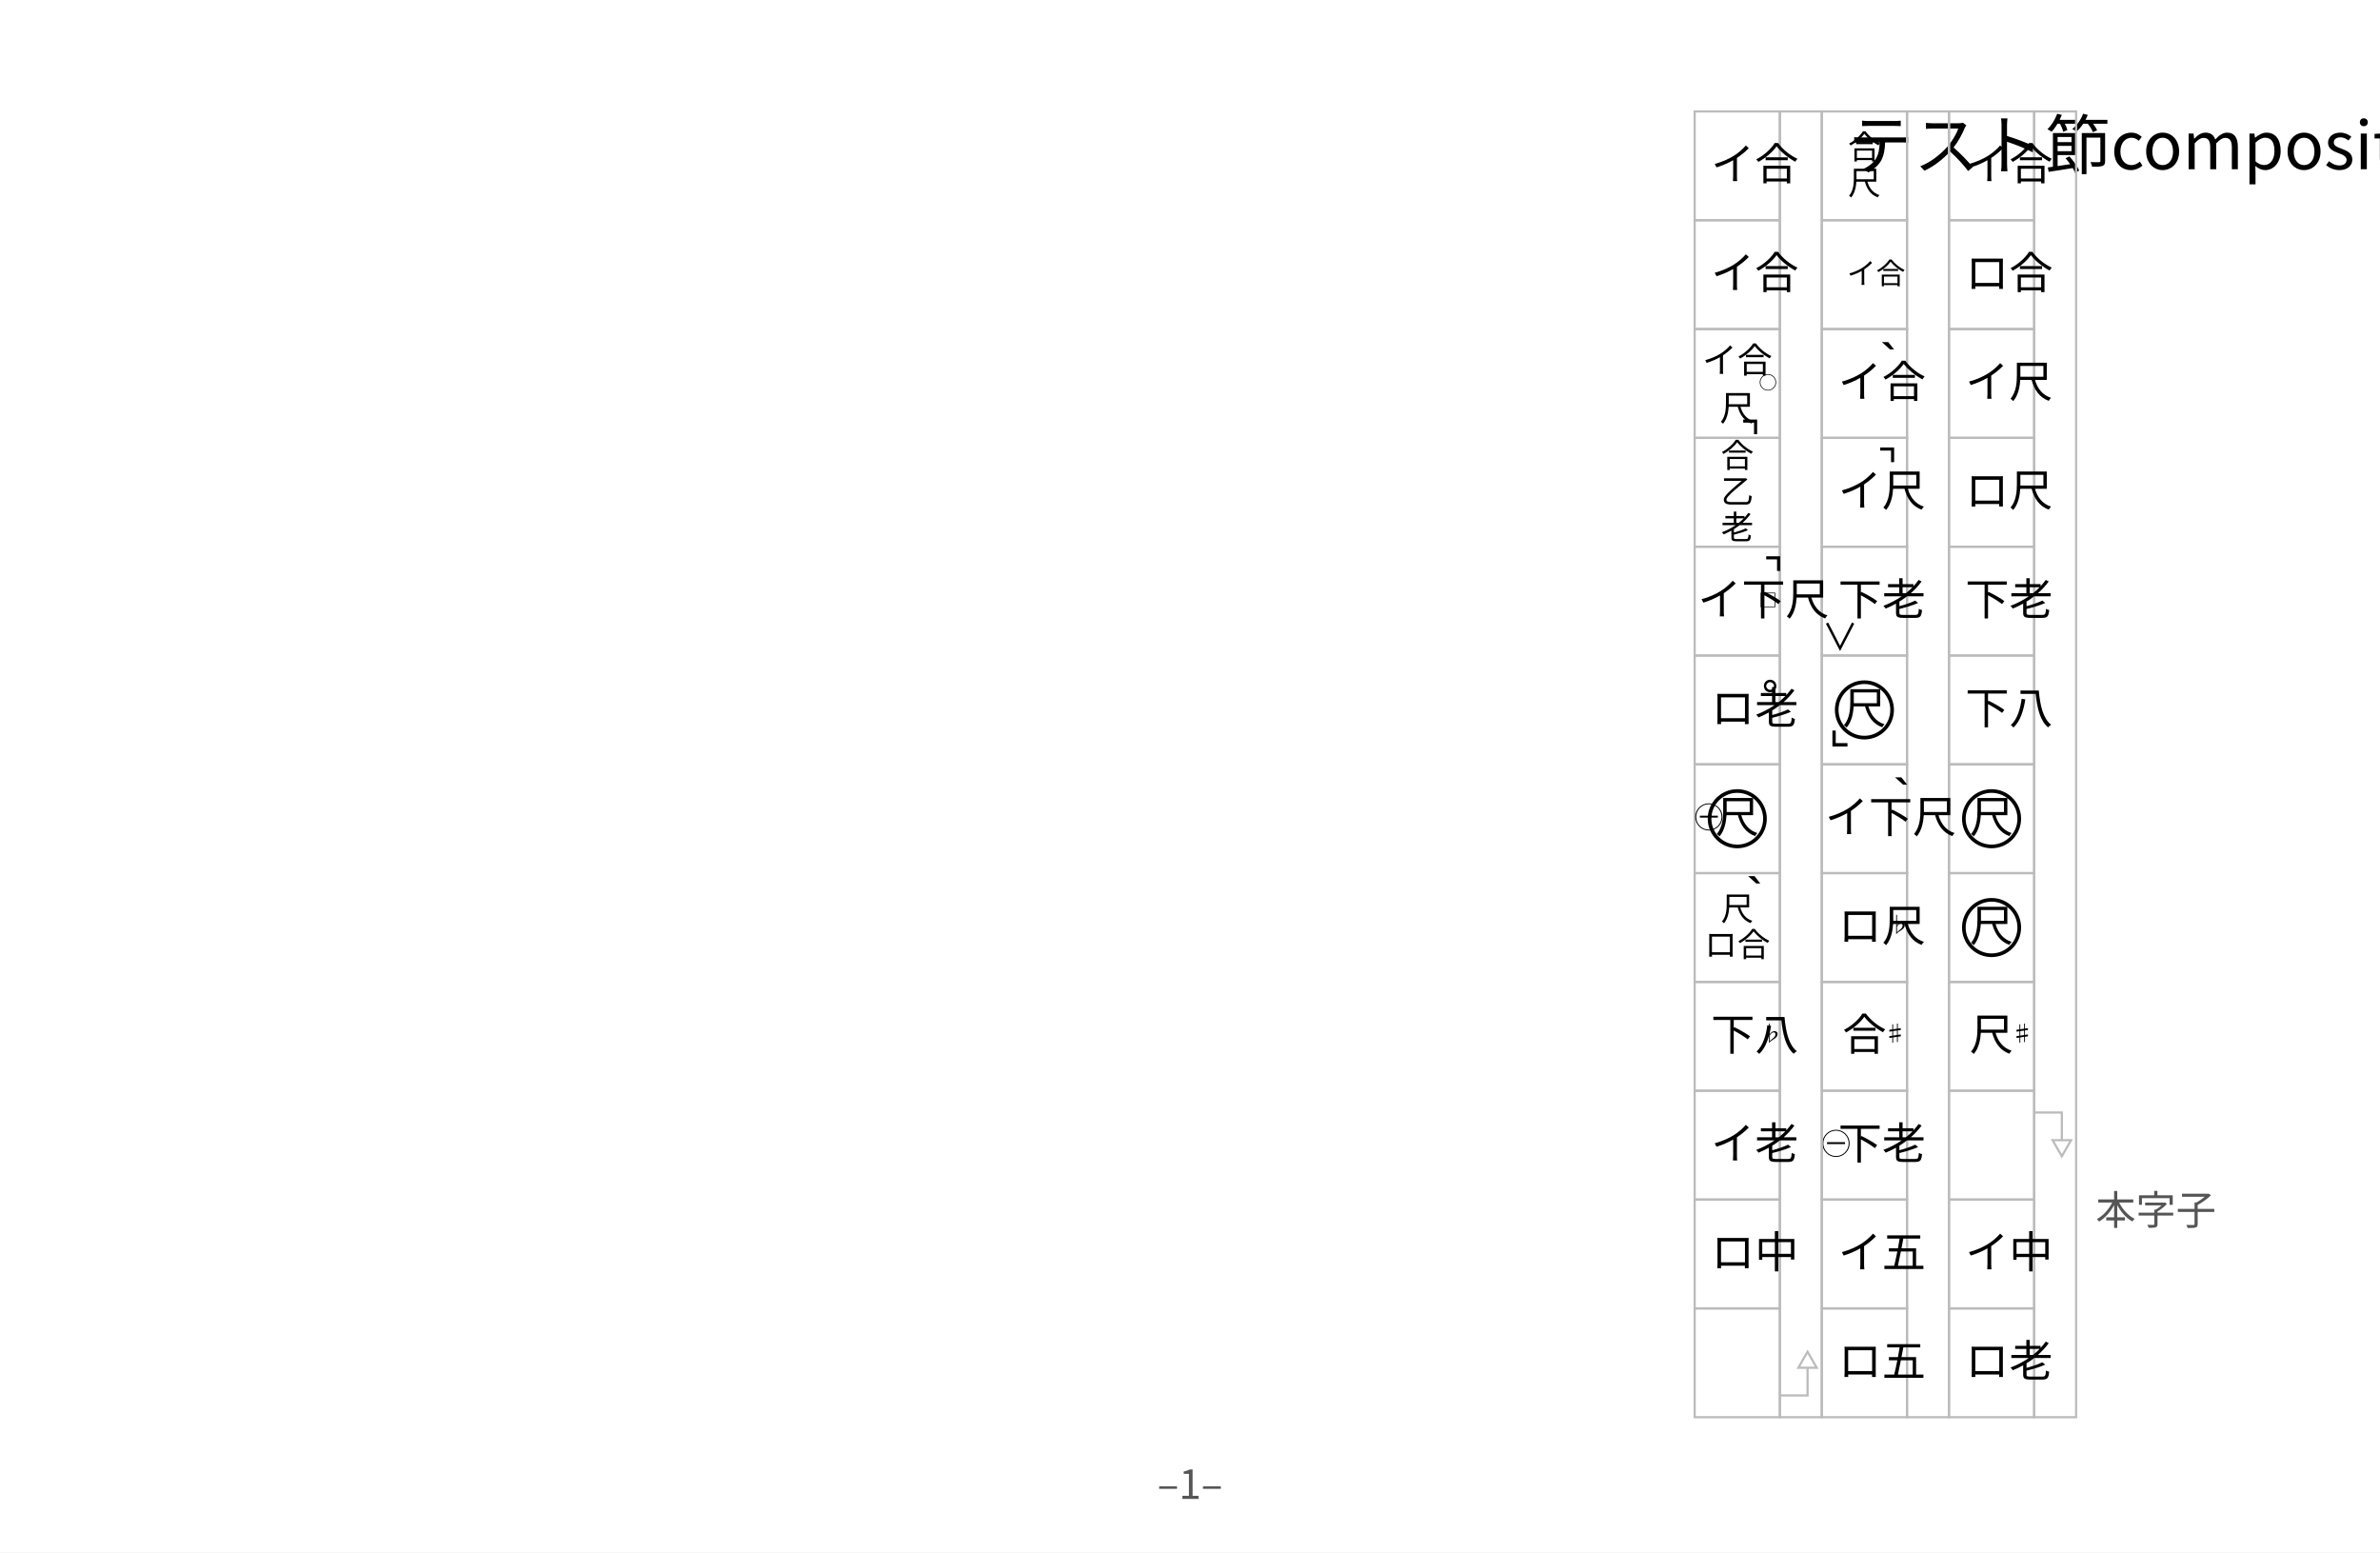
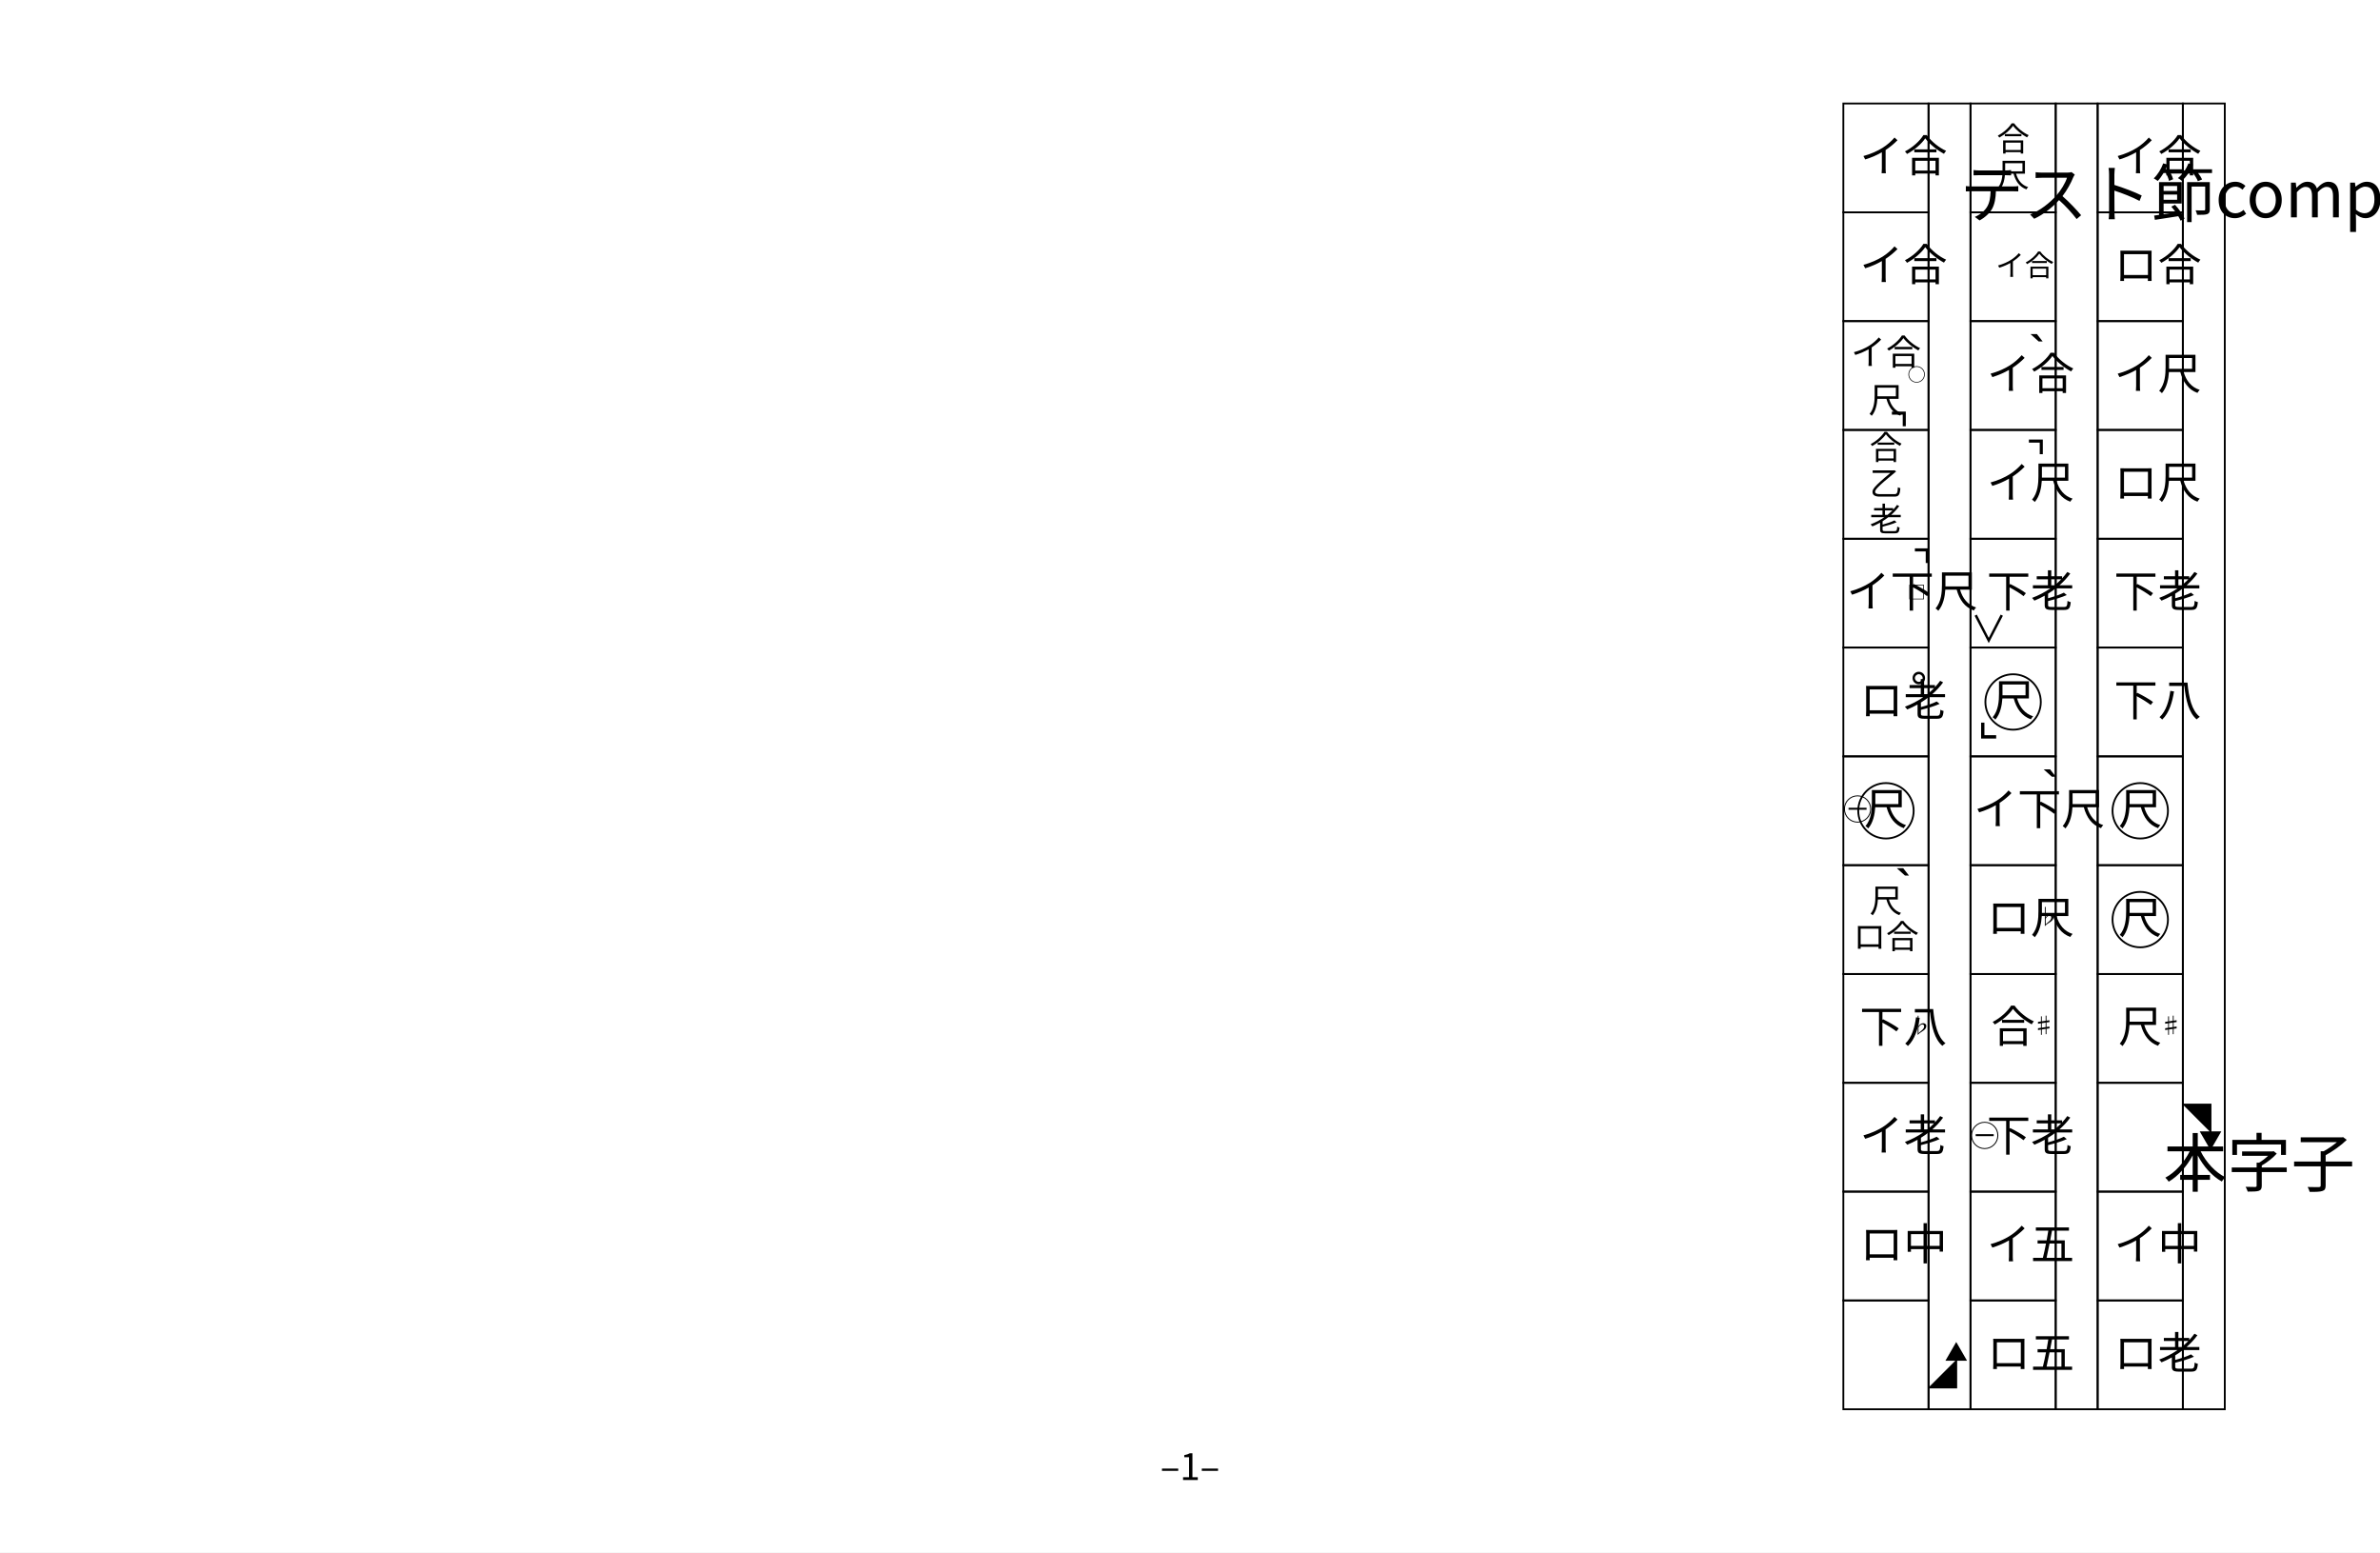
<svg xmlns="http://www.w3.org/2000/svg" width="23cm" height="15cm" viewBox="0 0 651.969 425.197">
  <rect width="100%" height="100%" fill="white" />
-   <text x="590.569 590.569 590.569 590.569 590.569 590.569 590.569 590.569 590.569 590.569 590.569 590.569 590.569 590.569" y="46.361 68.361 90.361 112.361 156.361 178.361 200.361 222.361 244.361 266.361 288.361 310.361 332.361 354.361" text-anchor="middle" font-family="Hiragino Kaku Gothic ProN, 'Yu Gothic', Meiryo, MS Gothic, Noto Sans CJK JP, sans-serif" font-size="18" fill="#000">テスト節composites</text>
-   <text x="590.569 590.569 590.569" y="335.433 351.433 367.433" text-anchor="middle" font-family="Hiragino Kaku Gothic ProN, 'Yu Gothic', Meiryo, MS Gothic, Noto Sans CJK JP, sans-serif" font-size="11" fill="#555">本字子</text>
-   <rect x="533.891" y="30.521" width="23.339" height="29.803" fill="none" stroke="#bbbbbb" stroke-width="0.6" />
-   <rect x="533.891" y="60.323" width="23.339" height="29.803" fill="none" stroke="#bbbbbb" stroke-width="0.6" />
-   <rect x="533.891" y="90.126" width="23.339" height="29.803" fill="none" stroke="#bbbbbb" stroke-width="0.6" />
-   <rect x="533.891" y="119.928" width="23.339" height="29.803" fill="none" stroke="#bbbbbb" stroke-width="0.6" />
-   <rect x="533.891" y="149.731" width="23.339" height="29.803" fill="none" stroke="#bbbbbb" stroke-width="0.6" />
-   <rect x="533.891" y="179.533" width="23.339" height="29.803" fill="none" stroke="#bbbbbb" stroke-width="0.6" />
-   <rect x="533.891" y="209.336" width="23.339" height="29.803" fill="none" stroke="#bbbbbb" stroke-width="0.6" />
-   <rect x="533.891" y="239.138" width="23.339" height="29.803" fill="none" stroke="#bbbbbb" stroke-width="0.6" />
-   <rect x="533.891" y="268.941" width="23.339" height="29.803" fill="none" stroke="#bbbbbb" stroke-width="0.6" />
-   <rect x="533.891" y="298.743" width="23.339" height="29.803" fill="none" stroke="#bbbbbb" stroke-width="0.6" />
-   <rect x="533.891" y="328.546" width="23.339" height="29.803" fill="none" stroke="#bbbbbb" stroke-width="0.6" />
-   <rect x="533.891" y="358.348" width="23.339" height="29.803" fill="none" stroke="#bbbbbb" stroke-width="0.6" />
-   <rect x="557.23" y="30.521" width="11.49" height="357.63" fill="none" stroke="#bbbbbb" stroke-width="0.6" />
-   <g class="repeat-arrow" fill="none" stroke="#bbbbbb" stroke-width="0.6">
-     <path d="M 557.23 304.704 L 564.813 304.704 L 564.813 312.287" />
-     <polygon points="562.285,312.287 567.341,312.287 564.813,316.666" />
+   <text x="618.86 618.86 618.86 618.86 618.86 618.86 618.86 618.86 618.86 618.86 618.86 618.86 618.86 618.86" y="59.528 77.028 94.528 112.028 147.028 164.528 182.028 199.528 217.028 234.528 252.028 269.528 287.028 304.528" text-anchor="middle" font-family="Hiragino Kaku Gothic ProN, 'Yu Gothic', Meiryo, MS Gothic, Noto Sans CJK JP, sans-serif" font-size="17.5" fill="#000">テスト節composites</text>
+   <text x="618.86 618.86 618.86" y="325.001 342.501 360.001" text-anchor="middle" font-family="Hiragino Kaku Gothic ProN, 'Yu Gothic', Meiryo, MS Gothic, Noto Sans CJK JP, sans-serif" font-size="17.5" fill="#000">本字子</text>
+   <rect x="574.62" y="28.346" width="23.339" height="29.803" fill="none" stroke="#000000" stroke-width="0.5" />
+   <rect x="574.62" y="58.149" width="23.339" height="29.803" fill="none" stroke="#000000" stroke-width="0.5" />
+   <rect x="574.62" y="87.952" width="23.339" height="29.803" fill="none" stroke="#000000" stroke-width="0.5" />
+   <rect x="574.62" y="117.754" width="23.339" height="29.803" fill="none" stroke="#000000" stroke-width="0.5" />
+   <rect x="574.62" y="147.557" width="23.339" height="29.803" fill="none" stroke="#000000" stroke-width="0.5" />
+   <rect x="574.62" y="177.359" width="23.339" height="29.803" fill="none" stroke="#000000" stroke-width="0.5" />
+   <rect x="574.62" y="207.162" width="23.339" height="29.803" fill="none" stroke="#000000" stroke-width="0.5" />
+   <rect x="574.62" y="236.964" width="23.339" height="29.803" fill="none" stroke="#000000" stroke-width="0.5" />
+   <rect x="574.62" y="266.767" width="23.339" height="29.803" fill="none" stroke="#000000" stroke-width="0.5" />
+   <rect x="574.62" y="296.569" width="23.339" height="29.803" fill="none" stroke="#000000" stroke-width="0.5" />
+   <rect x="574.62" y="326.372" width="23.339" height="29.803" fill="none" stroke="#000000" stroke-width="0.5" />
+   <rect x="574.62" y="356.174" width="23.339" height="29.803" fill="none" stroke="#000000" stroke-width="0.5" />
+   <rect x="597.96" y="28.346" width="11.49" height="357.63" fill="none" stroke="#000000" stroke-width="0.5" />
+   <g class="repeat-arrow" fill="#000000" stroke="#000000" stroke-width="0.5">
+     <path d="M 597.96 302.53 L 605.543 302.53 L 605.543 310.113" />
+     <polygon points="603.015,310.113 608.071,310.113 605.543,314.491" />
  </g>
-   <text x="538.36" y="49.238" font-family="Hiragino Kaku Gothic ProN, 'Yu Gothic', Meiryo, MS Gothic, Noto Sans CJK JP, sans-serif" font-size="12" fill="black" textLength="14.4" lengthAdjust="spacingAndGlyphs">イ合</text>
-   <text x="538.36" y="79.04" font-family="Hiragino Kaku Gothic ProN, 'Yu Gothic', Meiryo, MS Gothic, Noto Sans CJK JP, sans-serif" font-size="12" fill="black" textLength="14.4" lengthAdjust="spacingAndGlyphs">ロ合</text>
-   <text x="538.36" y="108.843" font-family="Hiragino Kaku Gothic ProN, 'Yu Gothic', Meiryo, MS Gothic, Noto Sans CJK JP, sans-serif" font-size="12" fill="black" textLength="14.4" lengthAdjust="spacingAndGlyphs">イ尺</text>
-   <text x="538.36" y="138.645" font-family="Hiragino Kaku Gothic ProN, 'Yu Gothic', Meiryo, MS Gothic, Noto Sans CJK JP, sans-serif" font-size="12" fill="black" textLength="14.4" lengthAdjust="spacingAndGlyphs">ロ尺</text>
-   <text x="538.36" y="168.448" font-family="Hiragino Kaku Gothic ProN, 'Yu Gothic', Meiryo, MS Gothic, Noto Sans CJK JP, sans-serif" font-size="12" fill="black" textLength="14.4" lengthAdjust="spacingAndGlyphs">下老</text>
-   <text x="538.36" y="198.25" font-family="Hiragino Kaku Gothic ProN, 'Yu Gothic', Meiryo, MS Gothic, Noto Sans CJK JP, sans-serif" font-size="12" fill="black" textLength="14.4" lengthAdjust="spacingAndGlyphs">下八</text>
-   <circle cx="545.56" cy="224.237" r="7.59" fill="none" stroke="black" stroke-width="1" />
-   <text x="545.56" y="228.053" text-anchor="middle" font-family="Hiragino Kaku Gothic ProN, 'Yu Gothic', Meiryo, MS Gothic, Noto Sans CJK JP, sans-serif" font-size="12" fill="black">尺</text>
-   <circle cx="545.56" cy="254.039" r="7.59" fill="none" stroke="black" stroke-width="1" />
-   <text x="545.56" y="257.855" text-anchor="middle" font-family="Hiragino Kaku Gothic ProN, 'Yu Gothic', Meiryo, MS Gothic, Noto Sans CJK JP, sans-serif" font-size="12" fill="black">尺</text>
-   <text x="545.56" y="287.658" text-anchor="middle" font-family="Hiragino Kaku Gothic ProN, 'Yu Gothic', Meiryo, MS Gothic, Noto Sans CJK JP, sans-serif" font-size="12" fill="black">尺</text>
-   <text x="553.96" y="285.258" text-anchor="middle" font-family="Hiragino Kaku Gothic ProN, 'Yu Gothic', Meiryo, MS Gothic, Noto Sans CJK JP, sans-serif" font-size="6" fill="black">♯</text>
-   <text x="538.36" y="347.263" font-family="Hiragino Kaku Gothic ProN, 'Yu Gothic', Meiryo, MS Gothic, Noto Sans CJK JP, sans-serif" font-size="12" fill="black" textLength="14.4" lengthAdjust="spacingAndGlyphs">イ中</text>
-   <text x="538.36" y="377.066" font-family="Hiragino Kaku Gothic ProN, 'Yu Gothic', Meiryo, MS Gothic, Noto Sans CJK JP, sans-serif" font-size="12" fill="black" textLength="14.4" lengthAdjust="spacingAndGlyphs">ロ老</text>
-   <rect x="499.061" y="30.521" width="23.339" height="29.803" fill="none" stroke="#bbbbbb" stroke-width="0.6" />
-   <rect x="499.061" y="60.323" width="23.339" height="29.803" fill="none" stroke="#bbbbbb" stroke-width="0.6" />
-   <rect x="499.061" y="90.126" width="23.339" height="29.803" fill="none" stroke="#bbbbbb" stroke-width="0.6" />
-   <rect x="499.061" y="119.928" width="23.339" height="29.803" fill="none" stroke="#bbbbbb" stroke-width="0.6" />
-   <rect x="499.061" y="149.731" width="23.339" height="29.803" fill="none" stroke="#bbbbbb" stroke-width="0.6" />
-   <rect x="499.061" y="179.533" width="23.339" height="29.803" fill="none" stroke="#bbbbbb" stroke-width="0.6" />
-   <rect x="499.061" y="209.336" width="23.339" height="29.803" fill="none" stroke="#bbbbbb" stroke-width="0.6" />
-   <rect x="499.061" y="239.138" width="23.339" height="29.803" fill="none" stroke="#bbbbbb" stroke-width="0.6" />
-   <rect x="499.061" y="268.941" width="23.339" height="29.803" fill="none" stroke="#bbbbbb" stroke-width="0.6" />
-   <rect x="499.061" y="298.743" width="23.339" height="29.803" fill="none" stroke="#bbbbbb" stroke-width="0.6" />
-   <rect x="499.061" y="328.546" width="23.339" height="29.803" fill="none" stroke="#bbbbbb" stroke-width="0.6" />
-   <rect x="499.061" y="358.348" width="23.339" height="29.803" fill="none" stroke="#bbbbbb" stroke-width="0.6" />
-   <rect x="522.4" y="30.521" width="11.49" height="357.63" fill="none" stroke="#bbbbbb" stroke-width="0.6" />
-   <text x="510.731" y="43.502" text-anchor="middle" font-family="Hiragino Kaku Gothic ProN, 'Yu Gothic', Meiryo, MS Gothic, Noto Sans CJK JP, sans-serif" font-size="9" fill="black">合</text>
-   <text x="510.731" y="53.342" text-anchor="middle" font-family="Hiragino Kaku Gothic ProN, 'Yu Gothic', Meiryo, MS Gothic, Noto Sans CJK JP, sans-serif" font-size="9" fill="black">尺</text>
-   <text x="505.931" y="77.768" font-family="Hiragino Kaku Gothic ProN, 'Yu Gothic', Meiryo, MS Gothic, Noto Sans CJK JP, sans-serif" font-size="8" fill="black" textLength="9.6" lengthAdjust="spacingAndGlyphs">イ合</text>
-   <text x="503.531" y="108.843" font-family="Hiragino Kaku Gothic ProN, 'Yu Gothic', Meiryo, MS Gothic, Noto Sans CJK JP, sans-serif" font-size="12" fill="black" textLength="14.4" lengthAdjust="spacingAndGlyphs">イ合</text>
-   <text x="517.931" y="107.763" text-anchor="middle" font-family="Hiragino Kaku Gothic ProN, 'Yu Gothic', Meiryo, MS Gothic, Noto Sans CJK JP, sans-serif" font-size="15" fill="black">｀</text>
-   <text x="503.531" y="138.645" font-family="Hiragino Kaku Gothic ProN, 'Yu Gothic', Meiryo, MS Gothic, Noto Sans CJK JP, sans-serif" font-size="12" fill="black" textLength="14.4" lengthAdjust="spacingAndGlyphs">イ尺</text>
-   <text x="517.091" y="131.685" text-anchor="middle" font-family="Hiragino Kaku Gothic ProN, 'Yu Gothic', Meiryo, MS Gothic, Noto Sans CJK JP, sans-serif" font-size="12" fill="black">⌝</text>
-   <text x="503.531" y="168.448" font-family="Hiragino Kaku Gothic ProN, 'Yu Gothic', Meiryo, MS Gothic, Noto Sans CJK JP, sans-serif" font-size="12" fill="black" textLength="14.4" lengthAdjust="spacingAndGlyphs">下老</text>
-   <text x="504.061" y="178.093" text-anchor="middle" font-family="Hiragino Kaku Gothic ProN, 'Yu Gothic', Meiryo, MS Gothic, Noto Sans CJK JP, sans-serif" font-size="10" fill="black">∨</text>
-   <circle cx="510.731" cy="194.434" r="7.59" fill="none" stroke="black" stroke-width="1" />
-   <text x="510.731" y="198.25" text-anchor="middle" font-family="Hiragino Kaku Gothic ProN, 'Yu Gothic', Meiryo, MS Gothic, Noto Sans CJK JP, sans-serif" font-size="12" fill="black">尺</text>
-   <text x="503.891" y="203.53" text-anchor="middle" font-family="Hiragino Kaku Gothic ProN, 'Yu Gothic', Meiryo, MS Gothic, Noto Sans CJK JP, sans-serif" font-size="13" fill="black">⌞</text>
-   <text x="499.931" y="228.053" font-family="Hiragino Kaku Gothic ProN, 'Yu Gothic', Meiryo, MS Gothic, Noto Sans CJK JP, sans-serif" font-size="12" fill="black" textLength="21.6" lengthAdjust="spacingAndGlyphs">イ下尺</text>
-   <text x="521.531" y="226.973" text-anchor="middle" font-family="Hiragino Kaku Gothic ProN, 'Yu Gothic', Meiryo, MS Gothic, Noto Sans CJK JP, sans-serif" font-size="15" fill="black">｀</text>
-   <text x="503.531" y="257.855" font-family="Hiragino Kaku Gothic ProN, 'Yu Gothic', Meiryo, MS Gothic, Noto Sans CJK JP, sans-serif" font-size="12" fill="black" textLength="14.4" lengthAdjust="spacingAndGlyphs">ロ尺</text>
-   <text x="520.331" y="255.455" text-anchor="middle" font-family="Hiragino Kaku Gothic ProN, 'Yu Gothic', Meiryo, MS Gothic, Noto Sans CJK JP, sans-serif" font-size="6" fill="black">♭</text>
-   <text x="510.731" y="287.658" text-anchor="middle" font-family="Hiragino Kaku Gothic ProN, 'Yu Gothic', Meiryo, MS Gothic, Noto Sans CJK JP, sans-serif" font-size="12" fill="black">合</text>
-   <text x="519.131" y="285.258" text-anchor="middle" font-family="Hiragino Kaku Gothic ProN, 'Yu Gothic', Meiryo, MS Gothic, Noto Sans CJK JP, sans-serif" font-size="6" fill="black">♯</text>
-   <text x="503.531" y="317.461" font-family="Hiragino Kaku Gothic ProN, 'Yu Gothic', Meiryo, MS Gothic, Noto Sans CJK JP, sans-serif" font-size="12" fill="black" textLength="14.4" lengthAdjust="spacingAndGlyphs">下老</text>
-   <text x="502.951" y="316.189" text-anchor="middle" font-family="Hiragino Kaku Gothic ProN, 'Yu Gothic', Meiryo, MS Gothic, Noto Sans CJK JP, sans-serif" font-size="8" fill="black">㊀</text>
-   <text x="503.531" y="347.263" font-family="Hiragino Kaku Gothic ProN, 'Yu Gothic', Meiryo, MS Gothic, Noto Sans CJK JP, sans-serif" font-size="12" fill="black" textLength="14.4" lengthAdjust="spacingAndGlyphs">イ五</text>
-   <text x="503.531" y="377.066" font-family="Hiragino Kaku Gothic ProN, 'Yu Gothic', Meiryo, MS Gothic, Noto Sans CJK JP, sans-serif" font-size="12" fill="black" textLength="14.4" lengthAdjust="spacingAndGlyphs">ロ五</text>
-   <rect x="464.232" y="30.521" width="23.339" height="29.803" fill="none" stroke="#bbbbbb" stroke-width="0.6" />
-   <rect x="464.232" y="60.323" width="23.339" height="29.803" fill="none" stroke="#bbbbbb" stroke-width="0.6" />
-   <rect x="464.232" y="90.126" width="23.339" height="29.803" fill="none" stroke="#bbbbbb" stroke-width="0.6" />
-   <rect x="464.232" y="119.928" width="23.339" height="29.803" fill="none" stroke="#bbbbbb" stroke-width="0.6" />
-   <rect x="464.232" y="149.731" width="23.339" height="29.803" fill="none" stroke="#bbbbbb" stroke-width="0.6" />
-   <rect x="464.232" y="179.533" width="23.339" height="29.803" fill="none" stroke="#bbbbbb" stroke-width="0.6" />
-   <rect x="464.232" y="209.336" width="23.339" height="29.803" fill="none" stroke="#bbbbbb" stroke-width="0.6" />
-   <rect x="464.232" y="239.138" width="23.339" height="29.803" fill="none" stroke="#bbbbbb" stroke-width="0.6" />
-   <rect x="464.232" y="268.941" width="23.339" height="29.803" fill="none" stroke="#bbbbbb" stroke-width="0.6" />
-   <rect x="464.232" y="298.743" width="23.339" height="29.803" fill="none" stroke="#bbbbbb" stroke-width="0.6" />
-   <rect x="464.232" y="328.546" width="23.339" height="29.803" fill="none" stroke="#bbbbbb" stroke-width="0.6" />
-   <rect x="464.232" y="358.348" width="23.339" height="29.803" fill="none" stroke="#bbbbbb" stroke-width="0.6" />
-   <rect x="487.571" y="30.521" width="11.49" height="357.63" fill="none" stroke="#bbbbbb" stroke-width="0.6" />
-   <g class="repeat-arrow" fill="none" stroke="#bbbbbb" stroke-width="0.6">
-     <path d="M 487.571 382.19 L 495.154 382.19 L 495.154 374.607" />
-     <polygon points="492.627,374.607 497.682,374.607 495.154,370.228" />
+   <text x="579.09" y="47.064" font-family="Hiragino Kaku Gothic ProN, 'Yu Gothic', Meiryo, MS Gothic, Noto Sans CJK JP, sans-serif" font-size="12" fill="black" textLength="14.4" lengthAdjust="spacingAndGlyphs">イ合</text>
+   <text x="579.09" y="76.866" font-family="Hiragino Kaku Gothic ProN, 'Yu Gothic', Meiryo, MS Gothic, Noto Sans CJK JP, sans-serif" font-size="12" fill="black" textLength="14.4" lengthAdjust="spacingAndGlyphs">ロ合</text>
+   <text x="579.09" y="106.669" font-family="Hiragino Kaku Gothic ProN, 'Yu Gothic', Meiryo, MS Gothic, Noto Sans CJK JP, sans-serif" font-size="12" fill="black" textLength="14.4" lengthAdjust="spacingAndGlyphs">イ尺</text>
+   <text x="579.09" y="136.471" font-family="Hiragino Kaku Gothic ProN, 'Yu Gothic', Meiryo, MS Gothic, Noto Sans CJK JP, sans-serif" font-size="12" fill="black" textLength="14.4" lengthAdjust="spacingAndGlyphs">ロ尺</text>
+   <text x="579.09" y="166.274" font-family="Hiragino Kaku Gothic ProN, 'Yu Gothic', Meiryo, MS Gothic, Noto Sans CJK JP, sans-serif" font-size="12" fill="black" textLength="14.4" lengthAdjust="spacingAndGlyphs">下老</text>
+   <text x="579.09" y="196.076" font-family="Hiragino Kaku Gothic ProN, 'Yu Gothic', Meiryo, MS Gothic, Noto Sans CJK JP, sans-serif" font-size="12" fill="black" textLength="14.4" lengthAdjust="spacingAndGlyphs">下八</text>
+   <circle cx="586.29" cy="222.063" r="7.59" fill="none" stroke="black" stroke-width="0.5" />
+   <text x="586.29" y="225.879" text-anchor="middle" font-family="Hiragino Kaku Gothic ProN, 'Yu Gothic', Meiryo, MS Gothic, Noto Sans CJK JP, sans-serif" font-size="12" fill="black">尺</text>
+   <circle cx="586.29" cy="251.865" r="7.59" fill="none" stroke="black" stroke-width="0.5" />
+   <text x="586.29" y="255.681" text-anchor="middle" font-family="Hiragino Kaku Gothic ProN, 'Yu Gothic', Meiryo, MS Gothic, Noto Sans CJK JP, sans-serif" font-size="12" fill="black">尺</text>
+   <text x="586.29" y="285.484" text-anchor="middle" font-family="Hiragino Kaku Gothic ProN, 'Yu Gothic', Meiryo, MS Gothic, Noto Sans CJK JP, sans-serif" font-size="12" fill="black">尺</text>
+   <text x="594.69" y="283.084" text-anchor="middle" font-family="Hiragino Kaku Gothic ProN, 'Yu Gothic', Meiryo, MS Gothic, Noto Sans CJK JP, sans-serif" font-size="6" fill="black">♯</text>
+   <text x="579.09" y="345.089" font-family="Hiragino Kaku Gothic ProN, 'Yu Gothic', Meiryo, MS Gothic, Noto Sans CJK JP, sans-serif" font-size="12" fill="black" textLength="14.4" lengthAdjust="spacingAndGlyphs">イ中</text>
+   <text x="579.09" y="374.891" font-family="Hiragino Kaku Gothic ProN, 'Yu Gothic', Meiryo, MS Gothic, Noto Sans CJK JP, sans-serif" font-size="12" fill="black" textLength="14.4" lengthAdjust="spacingAndGlyphs">ロ老</text>
+   <rect x="539.791" y="28.346" width="23.339" height="29.803" fill="none" stroke="#000000" stroke-width="0.5" />
+   <rect x="539.791" y="58.149" width="23.339" height="29.803" fill="none" stroke="#000000" stroke-width="0.5" />
+   <rect x="539.791" y="87.952" width="23.339" height="29.803" fill="none" stroke="#000000" stroke-width="0.5" />
+   <rect x="539.791" y="117.754" width="23.339" height="29.803" fill="none" stroke="#000000" stroke-width="0.5" />
+   <rect x="539.791" y="147.557" width="23.339" height="29.803" fill="none" stroke="#000000" stroke-width="0.5" />
+   <rect x="539.791" y="177.359" width="23.339" height="29.803" fill="none" stroke="#000000" stroke-width="0.5" />
+   <rect x="539.791" y="207.162" width="23.339" height="29.803" fill="none" stroke="#000000" stroke-width="0.5" />
+   <rect x="539.791" y="236.964" width="23.339" height="29.803" fill="none" stroke="#000000" stroke-width="0.5" />
+   <rect x="539.791" y="266.767" width="23.339" height="29.803" fill="none" stroke="#000000" stroke-width="0.5" />
+   <rect x="539.791" y="296.569" width="23.339" height="29.803" fill="none" stroke="#000000" stroke-width="0.5" />
+   <rect x="539.791" y="326.372" width="23.339" height="29.803" fill="none" stroke="#000000" stroke-width="0.5" />
+   <rect x="539.791" y="356.174" width="23.339" height="29.803" fill="none" stroke="#000000" stroke-width="0.5" />
+   <rect x="563.13" y="28.346" width="11.49" height="357.63" fill="none" stroke="#000000" stroke-width="0.5" />
+   <text x="551.461" y="41.328" text-anchor="middle" font-family="Hiragino Kaku Gothic ProN, 'Yu Gothic', Meiryo, MS Gothic, Noto Sans CJK JP, sans-serif" font-size="9" fill="black">合</text>
+   <text x="551.461" y="51.168" text-anchor="middle" font-family="Hiragino Kaku Gothic ProN, 'Yu Gothic', Meiryo, MS Gothic, Noto Sans CJK JP, sans-serif" font-size="9" fill="black">尺</text>
+   <text x="546.661" y="75.594" font-family="Hiragino Kaku Gothic ProN, 'Yu Gothic', Meiryo, MS Gothic, Noto Sans CJK JP, sans-serif" font-size="8" fill="black" textLength="9.6" lengthAdjust="spacingAndGlyphs">イ合</text>
+   <text x="544.261" y="106.669" font-family="Hiragino Kaku Gothic ProN, 'Yu Gothic', Meiryo, MS Gothic, Noto Sans CJK JP, sans-serif" font-size="12" fill="black" textLength="14.4" lengthAdjust="spacingAndGlyphs">イ合</text>
+   <text x="558.661" y="105.589" text-anchor="middle" font-family="Hiragino Kaku Gothic ProN, 'Yu Gothic', Meiryo, MS Gothic, Noto Sans CJK JP, sans-serif" font-size="15" fill="black">｀</text>
+   <text x="544.261" y="136.471" font-family="Hiragino Kaku Gothic ProN, 'Yu Gothic', Meiryo, MS Gothic, Noto Sans CJK JP, sans-serif" font-size="12" fill="black" textLength="14.4" lengthAdjust="spacingAndGlyphs">イ尺</text>
+   <text x="557.821" y="129.511" text-anchor="middle" font-family="Hiragino Kaku Gothic ProN, 'Yu Gothic', Meiryo, MS Gothic, Noto Sans CJK JP, sans-serif" font-size="12" fill="black">⌝</text>
+   <text x="544.261" y="166.274" font-family="Hiragino Kaku Gothic ProN, 'Yu Gothic', Meiryo, MS Gothic, Noto Sans CJK JP, sans-serif" font-size="12" fill="black" textLength="14.4" lengthAdjust="spacingAndGlyphs">下老</text>
+   <text x="544.791" y="175.919" text-anchor="middle" font-family="Hiragino Kaku Gothic ProN, 'Yu Gothic', Meiryo, MS Gothic, Noto Sans CJK JP, sans-serif" font-size="10" fill="black">∨</text>
+   <circle cx="551.461" cy="192.26" r="7.59" fill="none" stroke="black" stroke-width="0.5" />
+   <text x="551.461" y="196.076" text-anchor="middle" font-family="Hiragino Kaku Gothic ProN, 'Yu Gothic', Meiryo, MS Gothic, Noto Sans CJK JP, sans-serif" font-size="12" fill="black">尺</text>
+   <text x="544.621" y="201.356" text-anchor="middle" font-family="Hiragino Kaku Gothic ProN, 'Yu Gothic', Meiryo, MS Gothic, Noto Sans CJK JP, sans-serif" font-size="13" fill="black">⌞</text>
+   <text x="540.661" y="225.879" font-family="Hiragino Kaku Gothic ProN, 'Yu Gothic', Meiryo, MS Gothic, Noto Sans CJK JP, sans-serif" font-size="12" fill="black" textLength="21.6" lengthAdjust="spacingAndGlyphs">イ下尺</text>
+   <text x="562.261" y="224.799" text-anchor="middle" font-family="Hiragino Kaku Gothic ProN, 'Yu Gothic', Meiryo, MS Gothic, Noto Sans CJK JP, sans-serif" font-size="15" fill="black">｀</text>
+   <text x="544.261" y="255.681" font-family="Hiragino Kaku Gothic ProN, 'Yu Gothic', Meiryo, MS Gothic, Noto Sans CJK JP, sans-serif" font-size="12" fill="black" textLength="14.4" lengthAdjust="spacingAndGlyphs">ロ尺</text>
+   <text x="561.061" y="253.281" text-anchor="middle" font-family="Hiragino Kaku Gothic ProN, 'Yu Gothic', Meiryo, MS Gothic, Noto Sans CJK JP, sans-serif" font-size="6" fill="black">♭</text>
+   <text x="551.461" y="285.484" text-anchor="middle" font-family="Hiragino Kaku Gothic ProN, 'Yu Gothic', Meiryo, MS Gothic, Noto Sans CJK JP, sans-serif" font-size="12" fill="black">合</text>
+   <text x="559.861" y="283.084" text-anchor="middle" font-family="Hiragino Kaku Gothic ProN, 'Yu Gothic', Meiryo, MS Gothic, Noto Sans CJK JP, sans-serif" font-size="6" fill="black">♯</text>
+   <text x="544.261" y="315.286" font-family="Hiragino Kaku Gothic ProN, 'Yu Gothic', Meiryo, MS Gothic, Noto Sans CJK JP, sans-serif" font-size="12" fill="black" textLength="14.4" lengthAdjust="spacingAndGlyphs">下老</text>
+   <text x="543.681" y="314.014" text-anchor="middle" font-family="Hiragino Kaku Gothic ProN, 'Yu Gothic', Meiryo, MS Gothic, Noto Sans CJK JP, sans-serif" font-size="8" fill="black">㊀</text>
+   <text x="544.261" y="345.089" font-family="Hiragino Kaku Gothic ProN, 'Yu Gothic', Meiryo, MS Gothic, Noto Sans CJK JP, sans-serif" font-size="12" fill="black" textLength="14.4" lengthAdjust="spacingAndGlyphs">イ五</text>
+   <text x="544.261" y="374.891" font-family="Hiragino Kaku Gothic ProN, 'Yu Gothic', Meiryo, MS Gothic, Noto Sans CJK JP, sans-serif" font-size="12" fill="black" textLength="14.4" lengthAdjust="spacingAndGlyphs">ロ五</text>
+   <rect x="504.961" y="28.346" width="23.339" height="29.803" fill="none" stroke="#000000" stroke-width="0.5" />
+   <rect x="504.961" y="58.149" width="23.339" height="29.803" fill="none" stroke="#000000" stroke-width="0.5" />
+   <rect x="504.961" y="87.952" width="23.339" height="29.803" fill="none" stroke="#000000" stroke-width="0.5" />
+   <rect x="504.961" y="117.754" width="23.339" height="29.803" fill="none" stroke="#000000" stroke-width="0.5" />
+   <rect x="504.961" y="147.557" width="23.339" height="29.803" fill="none" stroke="#000000" stroke-width="0.5" />
+   <rect x="504.961" y="177.359" width="23.339" height="29.803" fill="none" stroke="#000000" stroke-width="0.5" />
+   <rect x="504.961" y="207.162" width="23.339" height="29.803" fill="none" stroke="#000000" stroke-width="0.5" />
+   <rect x="504.961" y="236.964" width="23.339" height="29.803" fill="none" stroke="#000000" stroke-width="0.5" />
+   <rect x="504.961" y="266.767" width="23.339" height="29.803" fill="none" stroke="#000000" stroke-width="0.5" />
+   <rect x="504.961" y="296.569" width="23.339" height="29.803" fill="none" stroke="#000000" stroke-width="0.5" />
+   <rect x="504.961" y="326.372" width="23.339" height="29.803" fill="none" stroke="#000000" stroke-width="0.5" />
+   <rect x="504.961" y="356.174" width="23.339" height="29.803" fill="none" stroke="#000000" stroke-width="0.5" />
+   <rect x="528.301" y="28.346" width="11.49" height="357.63" fill="none" stroke="#000000" stroke-width="0.5" />
+   <g class="repeat-arrow" fill="#000000" stroke="#000000" stroke-width="0.5">
+     <path d="M 528.301 380.016 L 535.884 380.016 L 535.884 372.433" />
+     <polygon points="533.356,372.433 538.412,372.433 535.884,368.054" />
  </g>
-   <text x="468.701" y="49.238" font-family="Hiragino Kaku Gothic ProN, 'Yu Gothic', Meiryo, MS Gothic, Noto Sans CJK JP, sans-serif" font-size="12" fill="black" textLength="14.4" lengthAdjust="spacingAndGlyphs">イ合</text>
-   <text x="468.701" y="79.04" font-family="Hiragino Kaku Gothic ProN, 'Yu Gothic', Meiryo, MS Gothic, Noto Sans CJK JP, sans-serif" font-size="12" fill="black" textLength="14.4" lengthAdjust="spacingAndGlyphs">イ合</text>
-   <text x="475.901" y="102.108" text-anchor="middle" font-family="Hiragino Kaku Gothic ProN, 'Yu Gothic', Meiryo, MS Gothic, Noto Sans CJK JP, sans-serif" font-size="9.6" fill="black" textLength="11.52" lengthAdjust="spacingAndGlyphs">イ合</text>
-   <text x="475.901" y="115.242" text-anchor="middle" font-family="Hiragino Kaku Gothic ProN, 'Yu Gothic', Meiryo, MS Gothic, Noto Sans CJK JP, sans-serif" font-size="9.6" fill="black">尺</text>
-   <text x="475.901" y="127.989" text-anchor="middle" font-family="Hiragino Kaku Gothic ProN, 'Yu Gothic', Meiryo, MS Gothic, Noto Sans CJK JP, sans-serif" font-size="9" fill="black">合</text>
-   <text x="475.901" y="137.829" text-anchor="middle" font-family="Hiragino Kaku Gothic ProN, 'Yu Gothic', Meiryo, MS Gothic, Noto Sans CJK JP, sans-serif" font-size="9" fill="black">乙</text>
-   <text x="475.901" y="147.669" text-anchor="middle" font-family="Hiragino Kaku Gothic ProN, 'Yu Gothic', Meiryo, MS Gothic, Noto Sans CJK JP, sans-serif" font-size="9" fill="black">老</text>
-   <text x="479.561" y="124.029" text-anchor="middle" font-family="Hiragino Kaku Gothic ProN, 'Yu Gothic', Meiryo, MS Gothic, Noto Sans CJK JP, sans-serif" font-size="12" fill="black">⌝</text>
-   <text x="465.101" y="168.448" font-family="Hiragino Kaku Gothic ProN, 'Yu Gothic', Meiryo, MS Gothic, Noto Sans CJK JP, sans-serif" font-size="12" fill="black" textLength="21.6" lengthAdjust="spacingAndGlyphs">イ下尺</text>
-   <text x="485.861" y="161.488" text-anchor="middle" font-family="Hiragino Kaku Gothic ProN, 'Yu Gothic', Meiryo, MS Gothic, Noto Sans CJK JP, sans-serif" font-size="12" fill="black">⌝</text>
-   <text x="468.701" y="198.25" font-family="Hiragino Kaku Gothic ProN, 'Yu Gothic', Meiryo, MS Gothic, Noto Sans CJK JP, sans-serif" font-size="12" fill="black" textLength="14.4" lengthAdjust="spacingAndGlyphs">ロ老</text>
-   <text x="490.301" y="198.49" text-anchor="middle" font-family="Hiragino Kaku Gothic ProN, 'Yu Gothic', Meiryo, MS Gothic, Noto Sans CJK JP, sans-serif" font-size="15" fill="black">゜</text>
-   <circle cx="475.901" cy="224.237" r="7.59" fill="none" stroke="black" stroke-width="1" />
-   <text x="475.901" y="228.053" text-anchor="middle" font-family="Hiragino Kaku Gothic ProN, 'Yu Gothic', Meiryo, MS Gothic, Noto Sans CJK JP, sans-serif" font-size="12" fill="black">尺</text>
-   <text x="468.122" y="226.781" text-anchor="middle" font-family="Hiragino Kaku Gothic ProN, 'Yu Gothic', Meiryo, MS Gothic, Noto Sans CJK JP, sans-serif" font-size="8" fill="black">㊀</text>
-   <text x="475.901" y="252.119" text-anchor="middle" font-family="Hiragino Kaku Gothic ProN, 'Yu Gothic', Meiryo, MS Gothic, Noto Sans CJK JP, sans-serif" font-size="9" fill="black">尺</text>
-   <text x="475.901" y="261.959" text-anchor="middle" font-family="Hiragino Kaku Gothic ProN, 'Yu Gothic', Meiryo, MS Gothic, Noto Sans CJK JP, sans-serif" font-size="9" fill="black" textLength="10.8" lengthAdjust="spacingAndGlyphs">ロ合</text>
-   <text x="481.301" y="254.039" text-anchor="middle" font-family="Hiragino Kaku Gothic ProN, 'Yu Gothic', Meiryo, MS Gothic, Noto Sans CJK JP, sans-serif" font-size="15" fill="black">｀</text>
-   <text x="468.701" y="287.658" font-family="Hiragino Kaku Gothic ProN, 'Yu Gothic', Meiryo, MS Gothic, Noto Sans CJK JP, sans-serif" font-size="12" fill="black" textLength="14.4" lengthAdjust="spacingAndGlyphs">下八</text>
-   <text x="485.501" y="285.258" text-anchor="middle" font-family="Hiragino Kaku Gothic ProN, 'Yu Gothic', Meiryo, MS Gothic, Noto Sans CJK JP, sans-serif" font-size="6" fill="black">♭</text>
-   <text x="468.701" y="317.461" font-family="Hiragino Kaku Gothic ProN, 'Yu Gothic', Meiryo, MS Gothic, Noto Sans CJK JP, sans-serif" font-size="12" fill="black" textLength="14.4" lengthAdjust="spacingAndGlyphs">イ老</text>
-   <text x="468.701" y="347.263" font-family="Hiragino Kaku Gothic ProN, 'Yu Gothic', Meiryo, MS Gothic, Noto Sans CJK JP, sans-serif" font-size="12" fill="black" textLength="14.4" lengthAdjust="spacingAndGlyphs">ロ中</text>
-   <text x="484.303" y="106.617" text-anchor="middle" font-family="Hiragino Kaku Gothic ProN, 'Yu Gothic', Meiryo, MS Gothic, Noto Sans CJK JP, sans-serif" font-size="5" fill="black">○</text>
-   <text x="484.303" y="166.222" text-anchor="middle" font-family="Hiragino Kaku Gothic ProN, 'Yu Gothic', Meiryo, MS Gothic, Noto Sans CJK JP, sans-serif" font-size="5" fill="black">□</text>
-   <text x="325.985" y="410.52" text-anchor="middle" font-family="Hiragino Kaku Gothic ProN, 'Yu Gothic', Meiryo, MS Gothic, Noto Sans CJK JP, sans-serif" font-size="11" fill="#555">–1–</text>
+   <text x="509.431" y="47.064" font-family="Hiragino Kaku Gothic ProN, 'Yu Gothic', Meiryo, MS Gothic, Noto Sans CJK JP, sans-serif" font-size="12" fill="black" textLength="14.4" lengthAdjust="spacingAndGlyphs">イ合</text>
+   <text x="509.431" y="76.866" font-family="Hiragino Kaku Gothic ProN, 'Yu Gothic', Meiryo, MS Gothic, Noto Sans CJK JP, sans-serif" font-size="12" fill="black" textLength="14.4" lengthAdjust="spacingAndGlyphs">イ合</text>
+   <text x="516.631" y="99.934" text-anchor="middle" font-family="Hiragino Kaku Gothic ProN, 'Yu Gothic', Meiryo, MS Gothic, Noto Sans CJK JP, sans-serif" font-size="9.6" fill="black" textLength="11.52" lengthAdjust="spacingAndGlyphs">イ合</text>
+   <text x="516.631" y="113.068" text-anchor="middle" font-family="Hiragino Kaku Gothic ProN, 'Yu Gothic', Meiryo, MS Gothic, Noto Sans CJK JP, sans-serif" font-size="9.6" fill="black">尺</text>
+   <text x="516.631" y="125.815" text-anchor="middle" font-family="Hiragino Kaku Gothic ProN, 'Yu Gothic', Meiryo, MS Gothic, Noto Sans CJK JP, sans-serif" font-size="9" fill="black">合</text>
+   <text x="516.631" y="135.655" text-anchor="middle" font-family="Hiragino Kaku Gothic ProN, 'Yu Gothic', Meiryo, MS Gothic, Noto Sans CJK JP, sans-serif" font-size="9" fill="black">乙</text>
+   <text x="516.631" y="145.495" text-anchor="middle" font-family="Hiragino Kaku Gothic ProN, 'Yu Gothic', Meiryo, MS Gothic, Noto Sans CJK JP, sans-serif" font-size="9" fill="black">老</text>
+   <text x="520.291" y="121.855" text-anchor="middle" font-family="Hiragino Kaku Gothic ProN, 'Yu Gothic', Meiryo, MS Gothic, Noto Sans CJK JP, sans-serif" font-size="12" fill="black">⌝</text>
+   <text x="505.831" y="166.274" font-family="Hiragino Kaku Gothic ProN, 'Yu Gothic', Meiryo, MS Gothic, Noto Sans CJK JP, sans-serif" font-size="12" fill="black" textLength="21.6" lengthAdjust="spacingAndGlyphs">イ下尺</text>
+   <text x="526.591" y="159.314" text-anchor="middle" font-family="Hiragino Kaku Gothic ProN, 'Yu Gothic', Meiryo, MS Gothic, Noto Sans CJK JP, sans-serif" font-size="12" fill="black">⌝</text>
+   <text x="509.431" y="196.076" font-family="Hiragino Kaku Gothic ProN, 'Yu Gothic', Meiryo, MS Gothic, Noto Sans CJK JP, sans-serif" font-size="12" fill="black" textLength="14.4" lengthAdjust="spacingAndGlyphs">ロ老</text>
+   <text x="531.031" y="196.316" text-anchor="middle" font-family="Hiragino Kaku Gothic ProN, 'Yu Gothic', Meiryo, MS Gothic, Noto Sans CJK JP, sans-serif" font-size="15" fill="black">゜</text>
+   <circle cx="516.631" cy="222.063" r="7.59" fill="none" stroke="black" stroke-width="0.5" />
+   <text x="516.631" y="225.879" text-anchor="middle" font-family="Hiragino Kaku Gothic ProN, 'Yu Gothic', Meiryo, MS Gothic, Noto Sans CJK JP, sans-serif" font-size="12" fill="black">尺</text>
+   <text x="508.851" y="224.607" text-anchor="middle" font-family="Hiragino Kaku Gothic ProN, 'Yu Gothic', Meiryo, MS Gothic, Noto Sans CJK JP, sans-serif" font-size="8" fill="black">㊀</text>
+   <text x="516.631" y="249.945" text-anchor="middle" font-family="Hiragino Kaku Gothic ProN, 'Yu Gothic', Meiryo, MS Gothic, Noto Sans CJK JP, sans-serif" font-size="9" fill="black">尺</text>
+   <text x="516.631" y="259.785" text-anchor="middle" font-family="Hiragino Kaku Gothic ProN, 'Yu Gothic', Meiryo, MS Gothic, Noto Sans CJK JP, sans-serif" font-size="9" fill="black" textLength="10.8" lengthAdjust="spacingAndGlyphs">ロ合</text>
+   <text x="522.031" y="251.865" text-anchor="middle" font-family="Hiragino Kaku Gothic ProN, 'Yu Gothic', Meiryo, MS Gothic, Noto Sans CJK JP, sans-serif" font-size="15" fill="black">｀</text>
+   <text x="509.431" y="285.484" font-family="Hiragino Kaku Gothic ProN, 'Yu Gothic', Meiryo, MS Gothic, Noto Sans CJK JP, sans-serif" font-size="12" fill="black" textLength="14.4" lengthAdjust="spacingAndGlyphs">下八</text>
+   <text x="526.231" y="283.084" text-anchor="middle" font-family="Hiragino Kaku Gothic ProN, 'Yu Gothic', Meiryo, MS Gothic, Noto Sans CJK JP, sans-serif" font-size="6" fill="black">♭</text>
+   <text x="509.431" y="315.286" font-family="Hiragino Kaku Gothic ProN, 'Yu Gothic', Meiryo, MS Gothic, Noto Sans CJK JP, sans-serif" font-size="12" fill="black" textLength="14.4" lengthAdjust="spacingAndGlyphs">イ老</text>
+   <text x="509.431" y="345.089" font-family="Hiragino Kaku Gothic ProN, 'Yu Gothic', Meiryo, MS Gothic, Noto Sans CJK JP, sans-serif" font-size="12" fill="black" textLength="14.4" lengthAdjust="spacingAndGlyphs">ロ中</text>
+   <text x="525.033" y="104.443" text-anchor="middle" font-family="Hiragino Kaku Gothic ProN, 'Yu Gothic', Meiryo, MS Gothic, Noto Sans CJK JP, sans-serif" font-size="5" fill="black">○</text>
+   <text x="525.033" y="164.048" text-anchor="middle" font-family="Hiragino Kaku Gothic ProN, 'Yu Gothic', Meiryo, MS Gothic, Noto Sans CJK JP, sans-serif" font-size="5" fill="black">□</text>
+   <text x="325.985" y="405.35" text-anchor="middle" font-family="Hiragino Kaku Gothic ProN, 'Yu Gothic', Meiryo, MS Gothic, Noto Sans CJK JP, sans-serif" font-size="10" fill="#000">–1–</text>
</svg>
